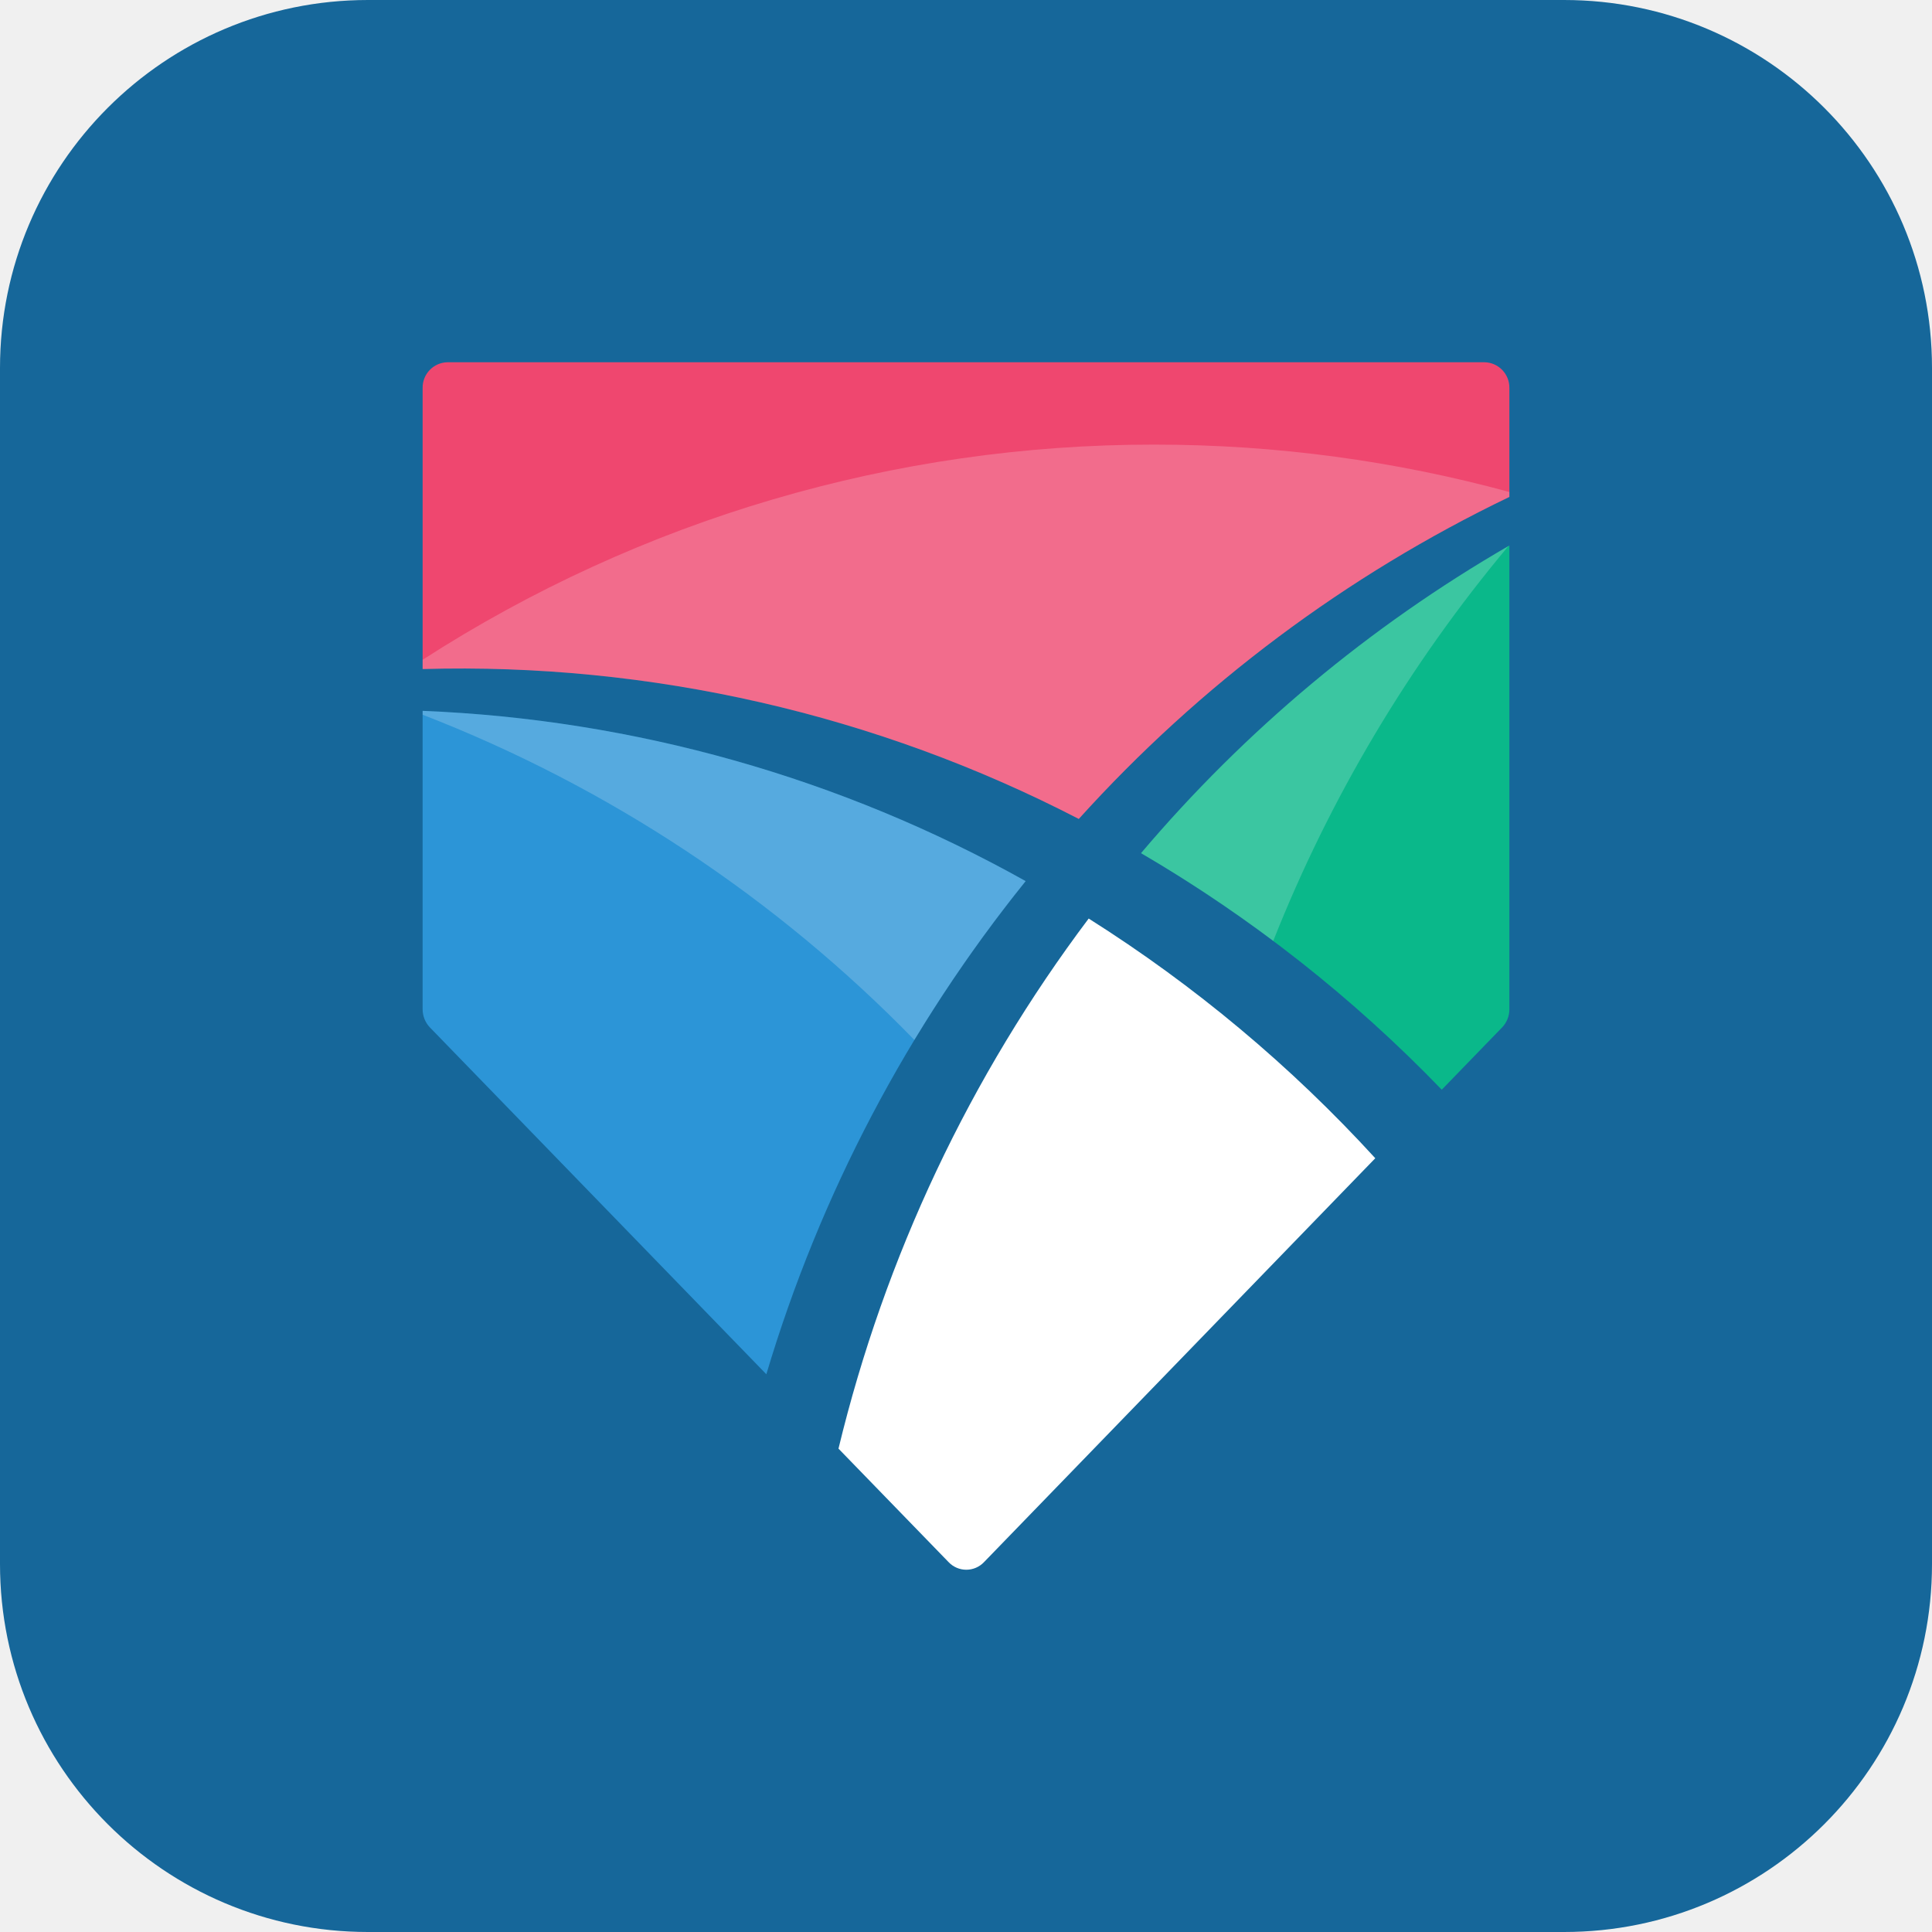
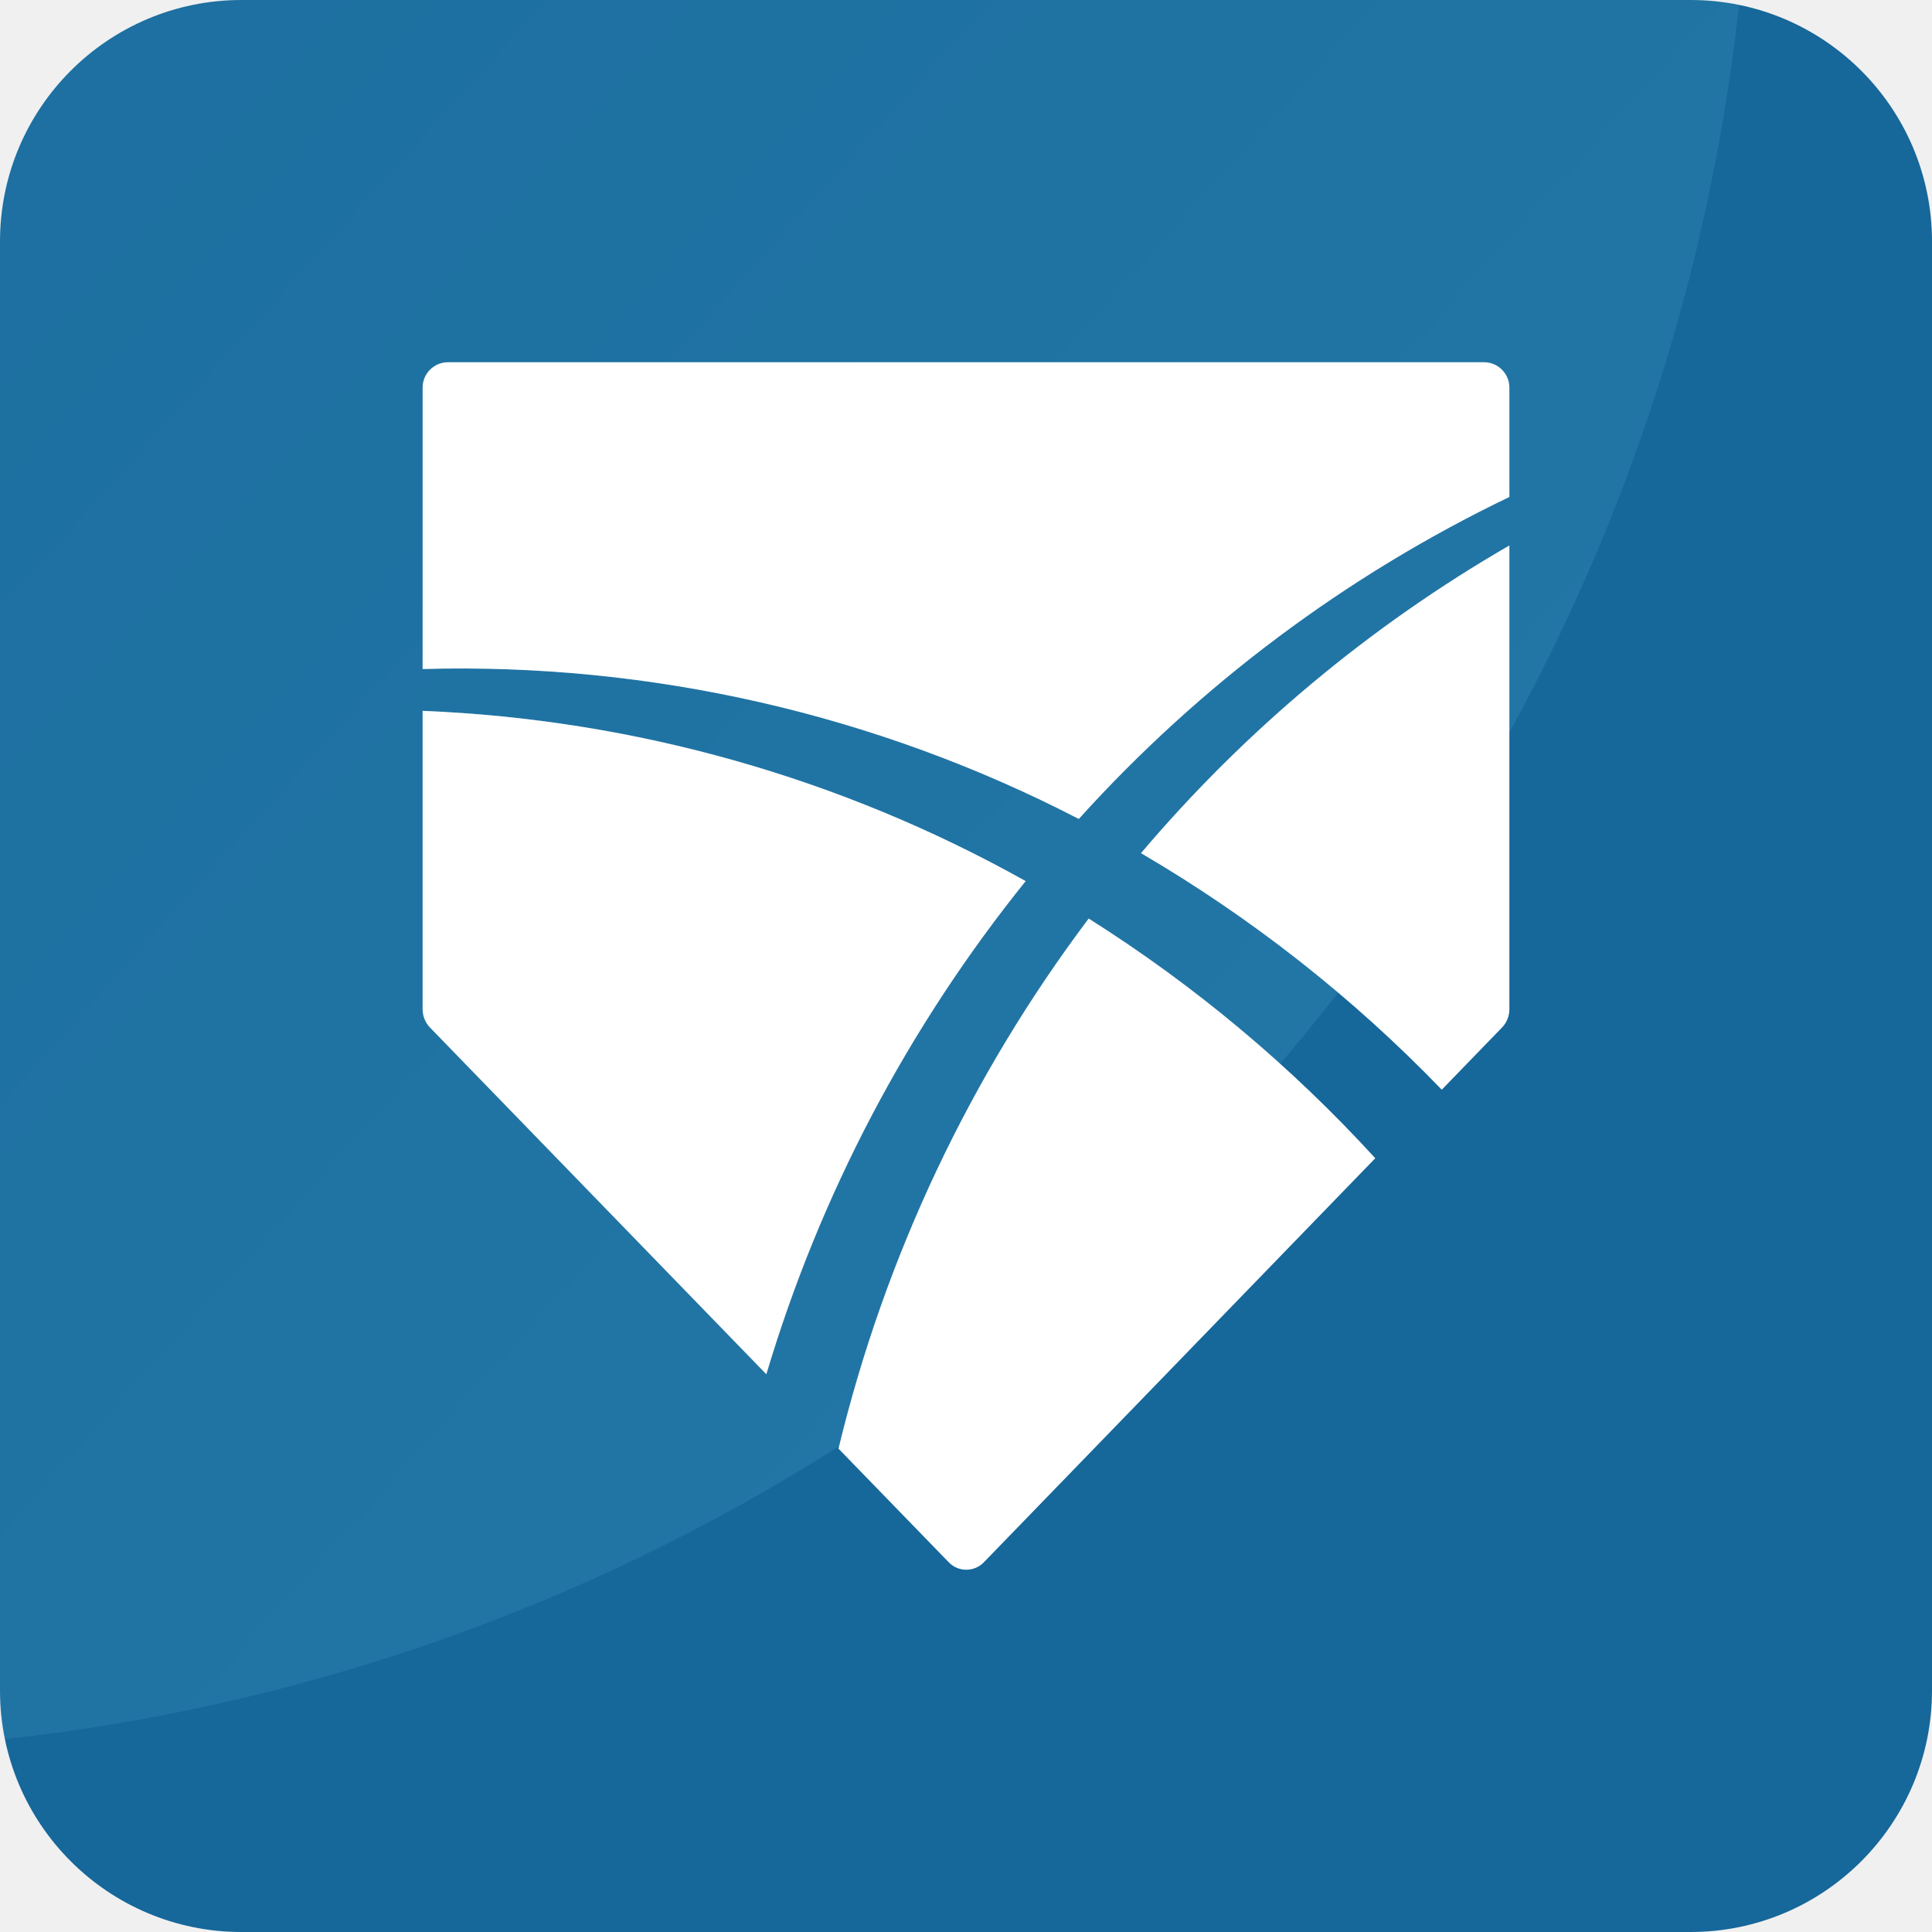
<svg xmlns="http://www.w3.org/2000/svg" width="32" height="32" fill="none">
-   <rect width="32" height="32" fill="#16679A" rx="6.095" />
-   <path fill="#2C95D7" d="M16.988 14.594A22.298 22.298 0 0 0 7 11.774v4.942c0 .113.044.222.121.302l5.572 5.744a23.92 23.92 0 0 1 4.295-8.168Z" />
-   <path fill="#fff" d="M15.145 17.225c.557-.921 1.173-1.8 1.843-2.631A22.297 22.297 0 0 0 7 11.774v.064a22.92 22.92 0 0 1 8.145 5.387Z" opacity=".2" />
-   <path fill="#0AB88A" d="m23.88 18.049.999-1.031a.433.433 0 0 0 .121-.302V9.035a23.237 23.237 0 0 0-6.101 5.096 23.155 23.155 0 0 1 4.981 3.918Z" />
-   <path fill="#fff" d="M24.985 9.044a23.233 23.233 0 0 0-6.086 5.087c.758.442 1.489.928 2.19 1.453a23.873 23.873 0 0 1 3.896-6.54Z" opacity=".2" />
-   <path fill="#EF476F" d="M17.868 13.564A23.084 23.084 0 0 1 25 8.231V6.426A.42.42 0 0 0 24.587 6H7.413A.42.42 0 0 0 7 6.426v4.655a22.291 22.291 0 0 1 10.868 2.483Z" />
-   <path fill="#fff" d="M25 8.23a23.084 23.084 0 0 0-7.132 5.334A22.291 22.291 0 0 0 7 11.082v-.154a22.335 22.335 0 0 1 12.117-3.564c2.034 0 4.005.273 5.883.785v.082Z" opacity=".2" />
-   <path fill="#fff" d="M13.888 23.994a23.96 23.96 0 0 1 4.144-8.78 23.24 23.24 0 0 1 4.747 3.97l-6.482 6.691a.404.404 0 0 1-.584 0l-1.825-1.881Z" />
+   <g clip-path="url(#clip0_1273_48562)">
+     <rect width="32" height="32" fill="#16679A" rx="4" />
+     <path fill="#fff" d="M16.988 14.594A22.299 22.299 0 0 0 7 11.774v4.942c0 .113.044.222.121.302l5.572 5.744a23.92 23.92 0 0 1 4.295-8.168Z" />
+     <path fill="#fff" d="M15.145 17.225c.557-.921 1.173-1.8 1.843-2.631A22.298 22.298 0 0 0 7 11.774v.064a22.92 22.92 0 0 1 8.145 5.387Z" opacity=".2" />
+     <path fill="#fff" d="m23.88 18.049.999-1.031a.433.433 0 0 0 .121-.302V9.035a23.237 23.237 0 0 0-6.101 5.096 23.155 23.155 0 0 1 4.981 3.918Z" />
+     <path fill="#fff" d="M24.985 9.044a23.233 23.233 0 0 0-6.086 5.087c.758.442 1.489.928 2.19 1.453a23.873 23.873 0 0 1 3.896-6.54Z" opacity=".2" />
+     <path fill="#fff" d="M17.868 13.564A23.084 23.084 0 0 1 25 8.231V6.426A.42.42 0 0 0 24.587 6H7.413A.42.42 0 0 0 7 6.426v4.655a22.291 22.291 0 0 1 10.868 2.483Z" />
+     <path fill="#fff" d="M25 8.23a23.082 23.082 0 0 0-7.132 5.334A22.29 22.29 0 0 0 7 11.081v-.153a22.336 22.336 0 0 1 12.117-3.564c2.034 0 4.005.273 5.883.785v.082Z" opacity=".2" />
+     <path fill="#fff" d="M13.888 23.994a23.961 23.961 0 0 1 4.144-8.78 23.24 23.24 0 0 1 4.747 3.97l-6.482 6.691a.404.404 0 0 1-.584 0l-1.825-1.881Z" />
+     <circle cx="-3.5" cy="-3.5" r="32.5" fill="url(#paint0_linear_1273_48562)" opacity=".25" style="mix-blend-mode:soft-light" />
+   </g>
+   <defs>
+     <linearGradient id="paint0_linear_1273_48562" x1="24.185" x2="-23.361" y1="13.352" y2="-29.38" gradientUnits="userSpaceOnUse">
+       <stop stop-color="#fff" />
+       <stop offset="1" stop-color="#fff" stop-opacity="0" />
+     </linearGradient>
+     <clipPath id="clip0_1273_48562">
+       <rect width="32" height="32" fill="#fff" rx="4" />
+     </clipPath>
+   </defs>
</svg>
